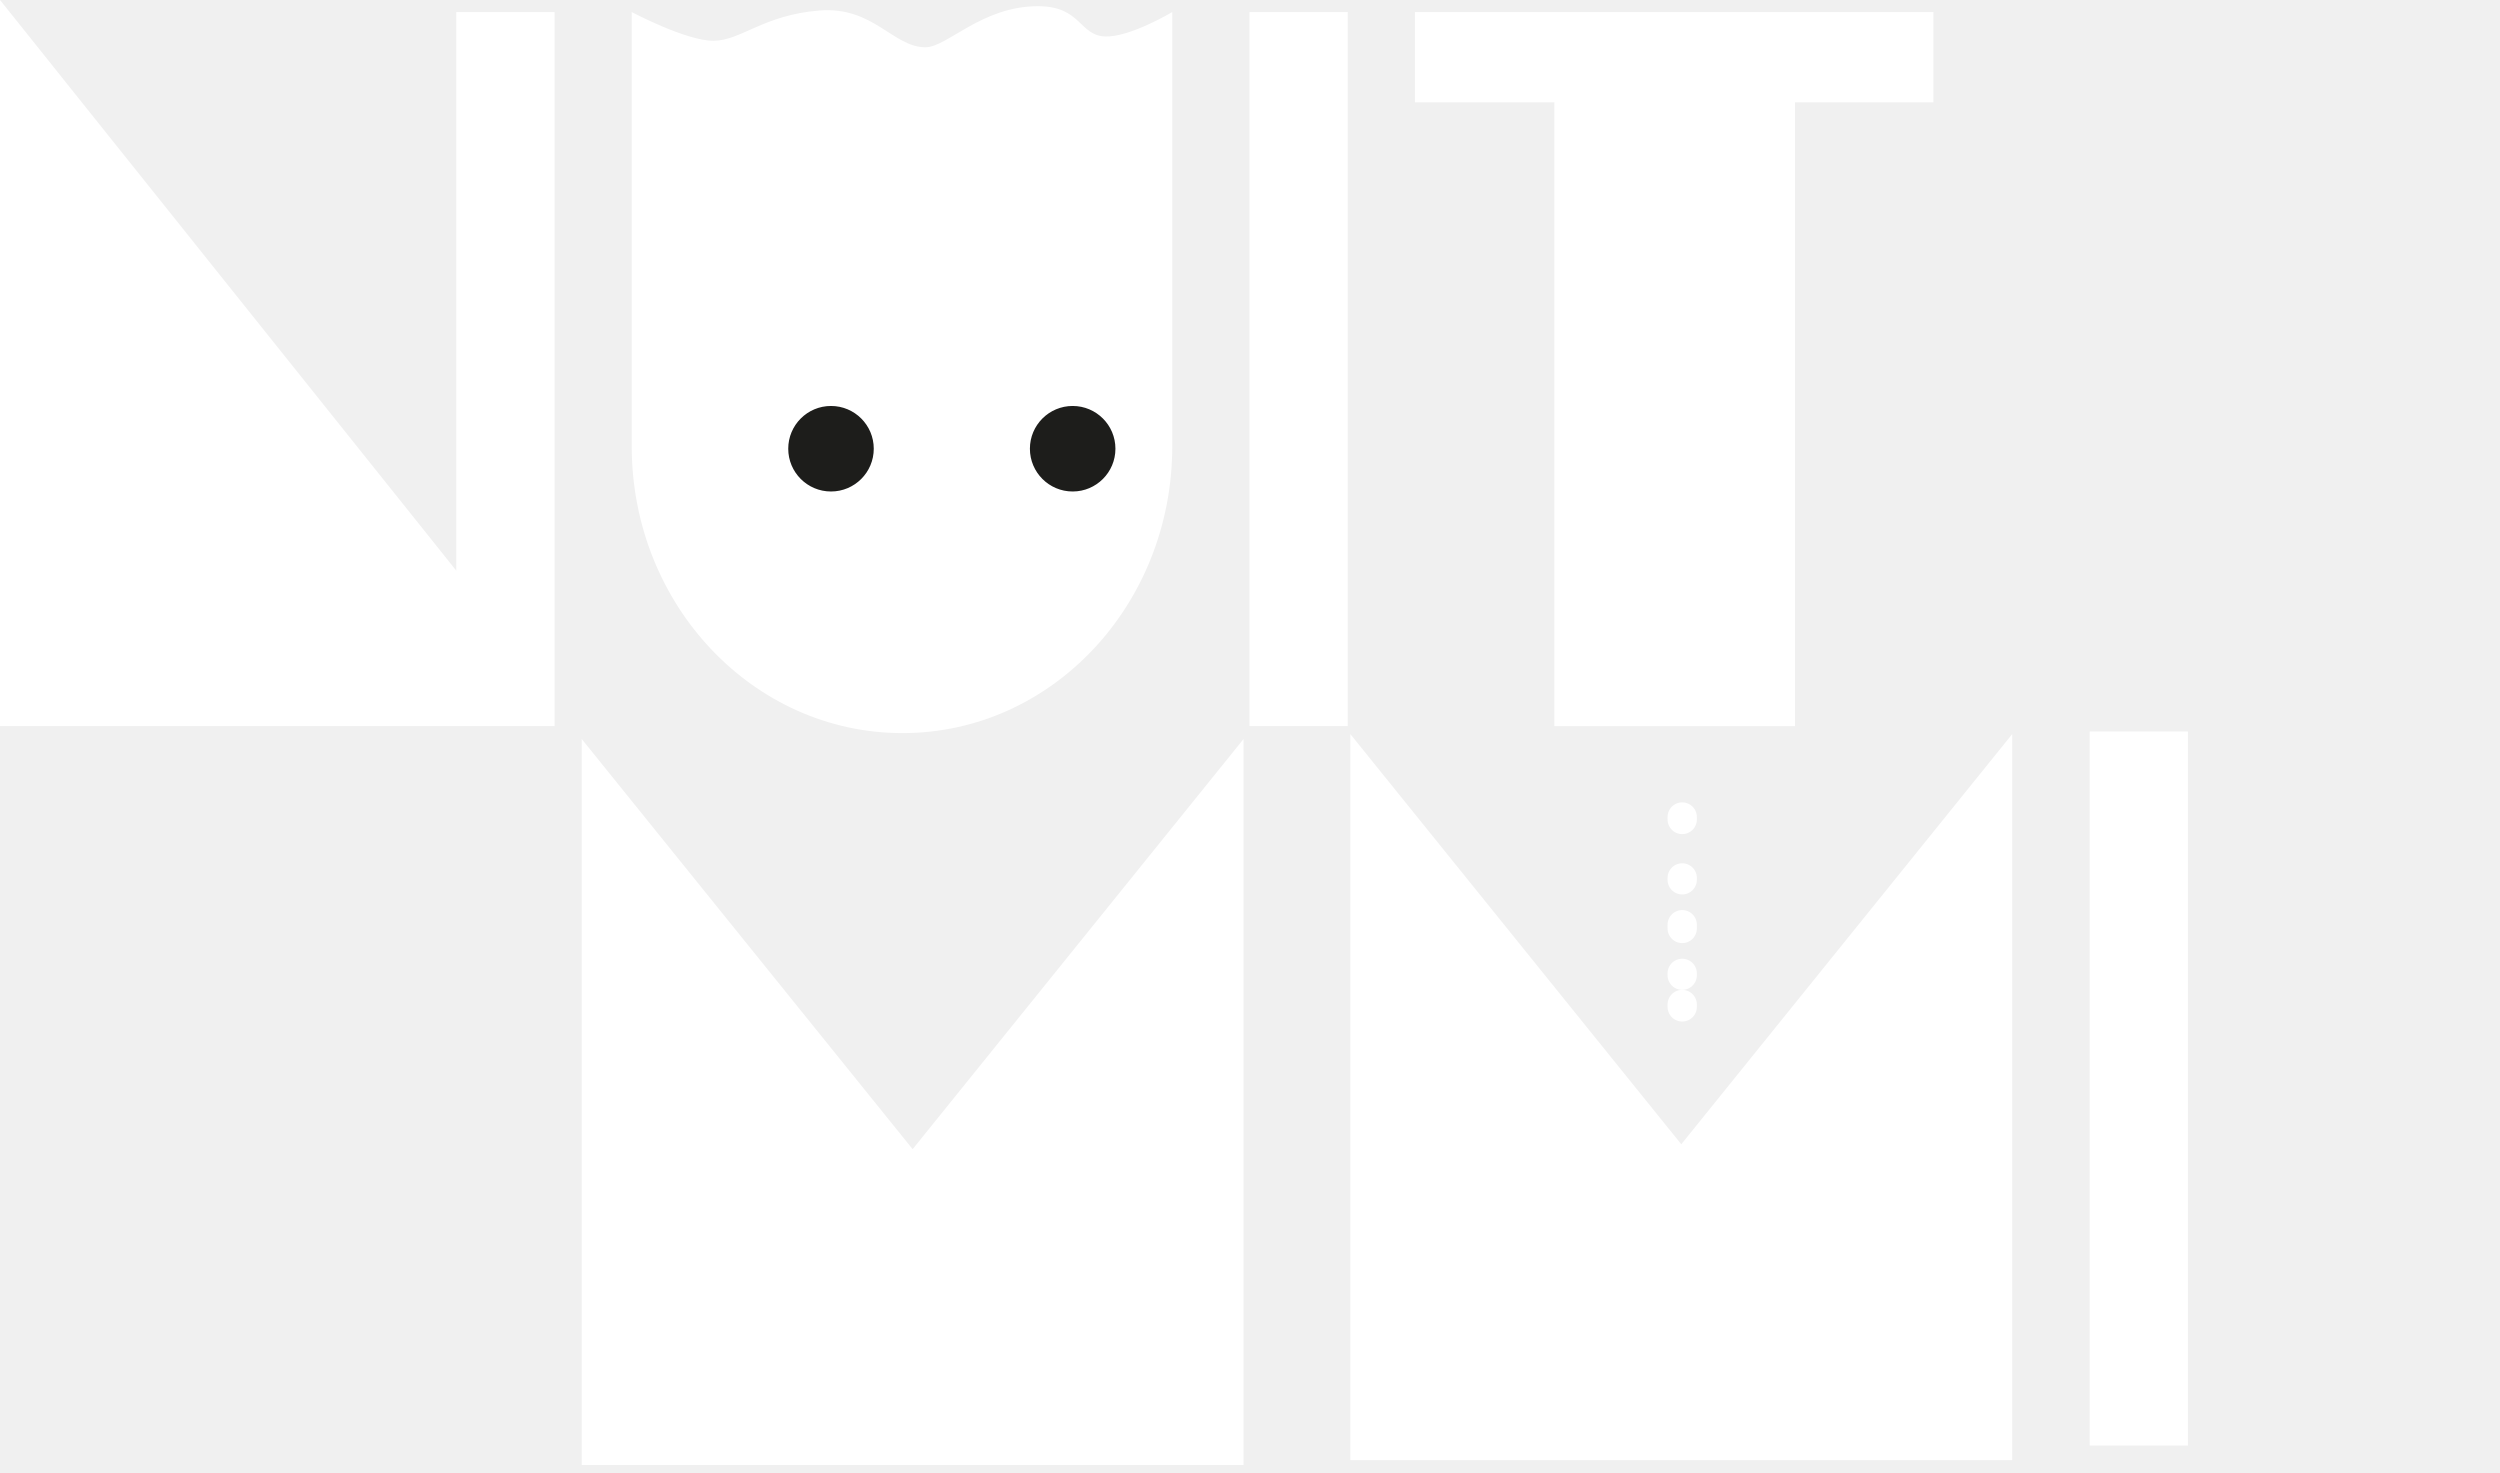
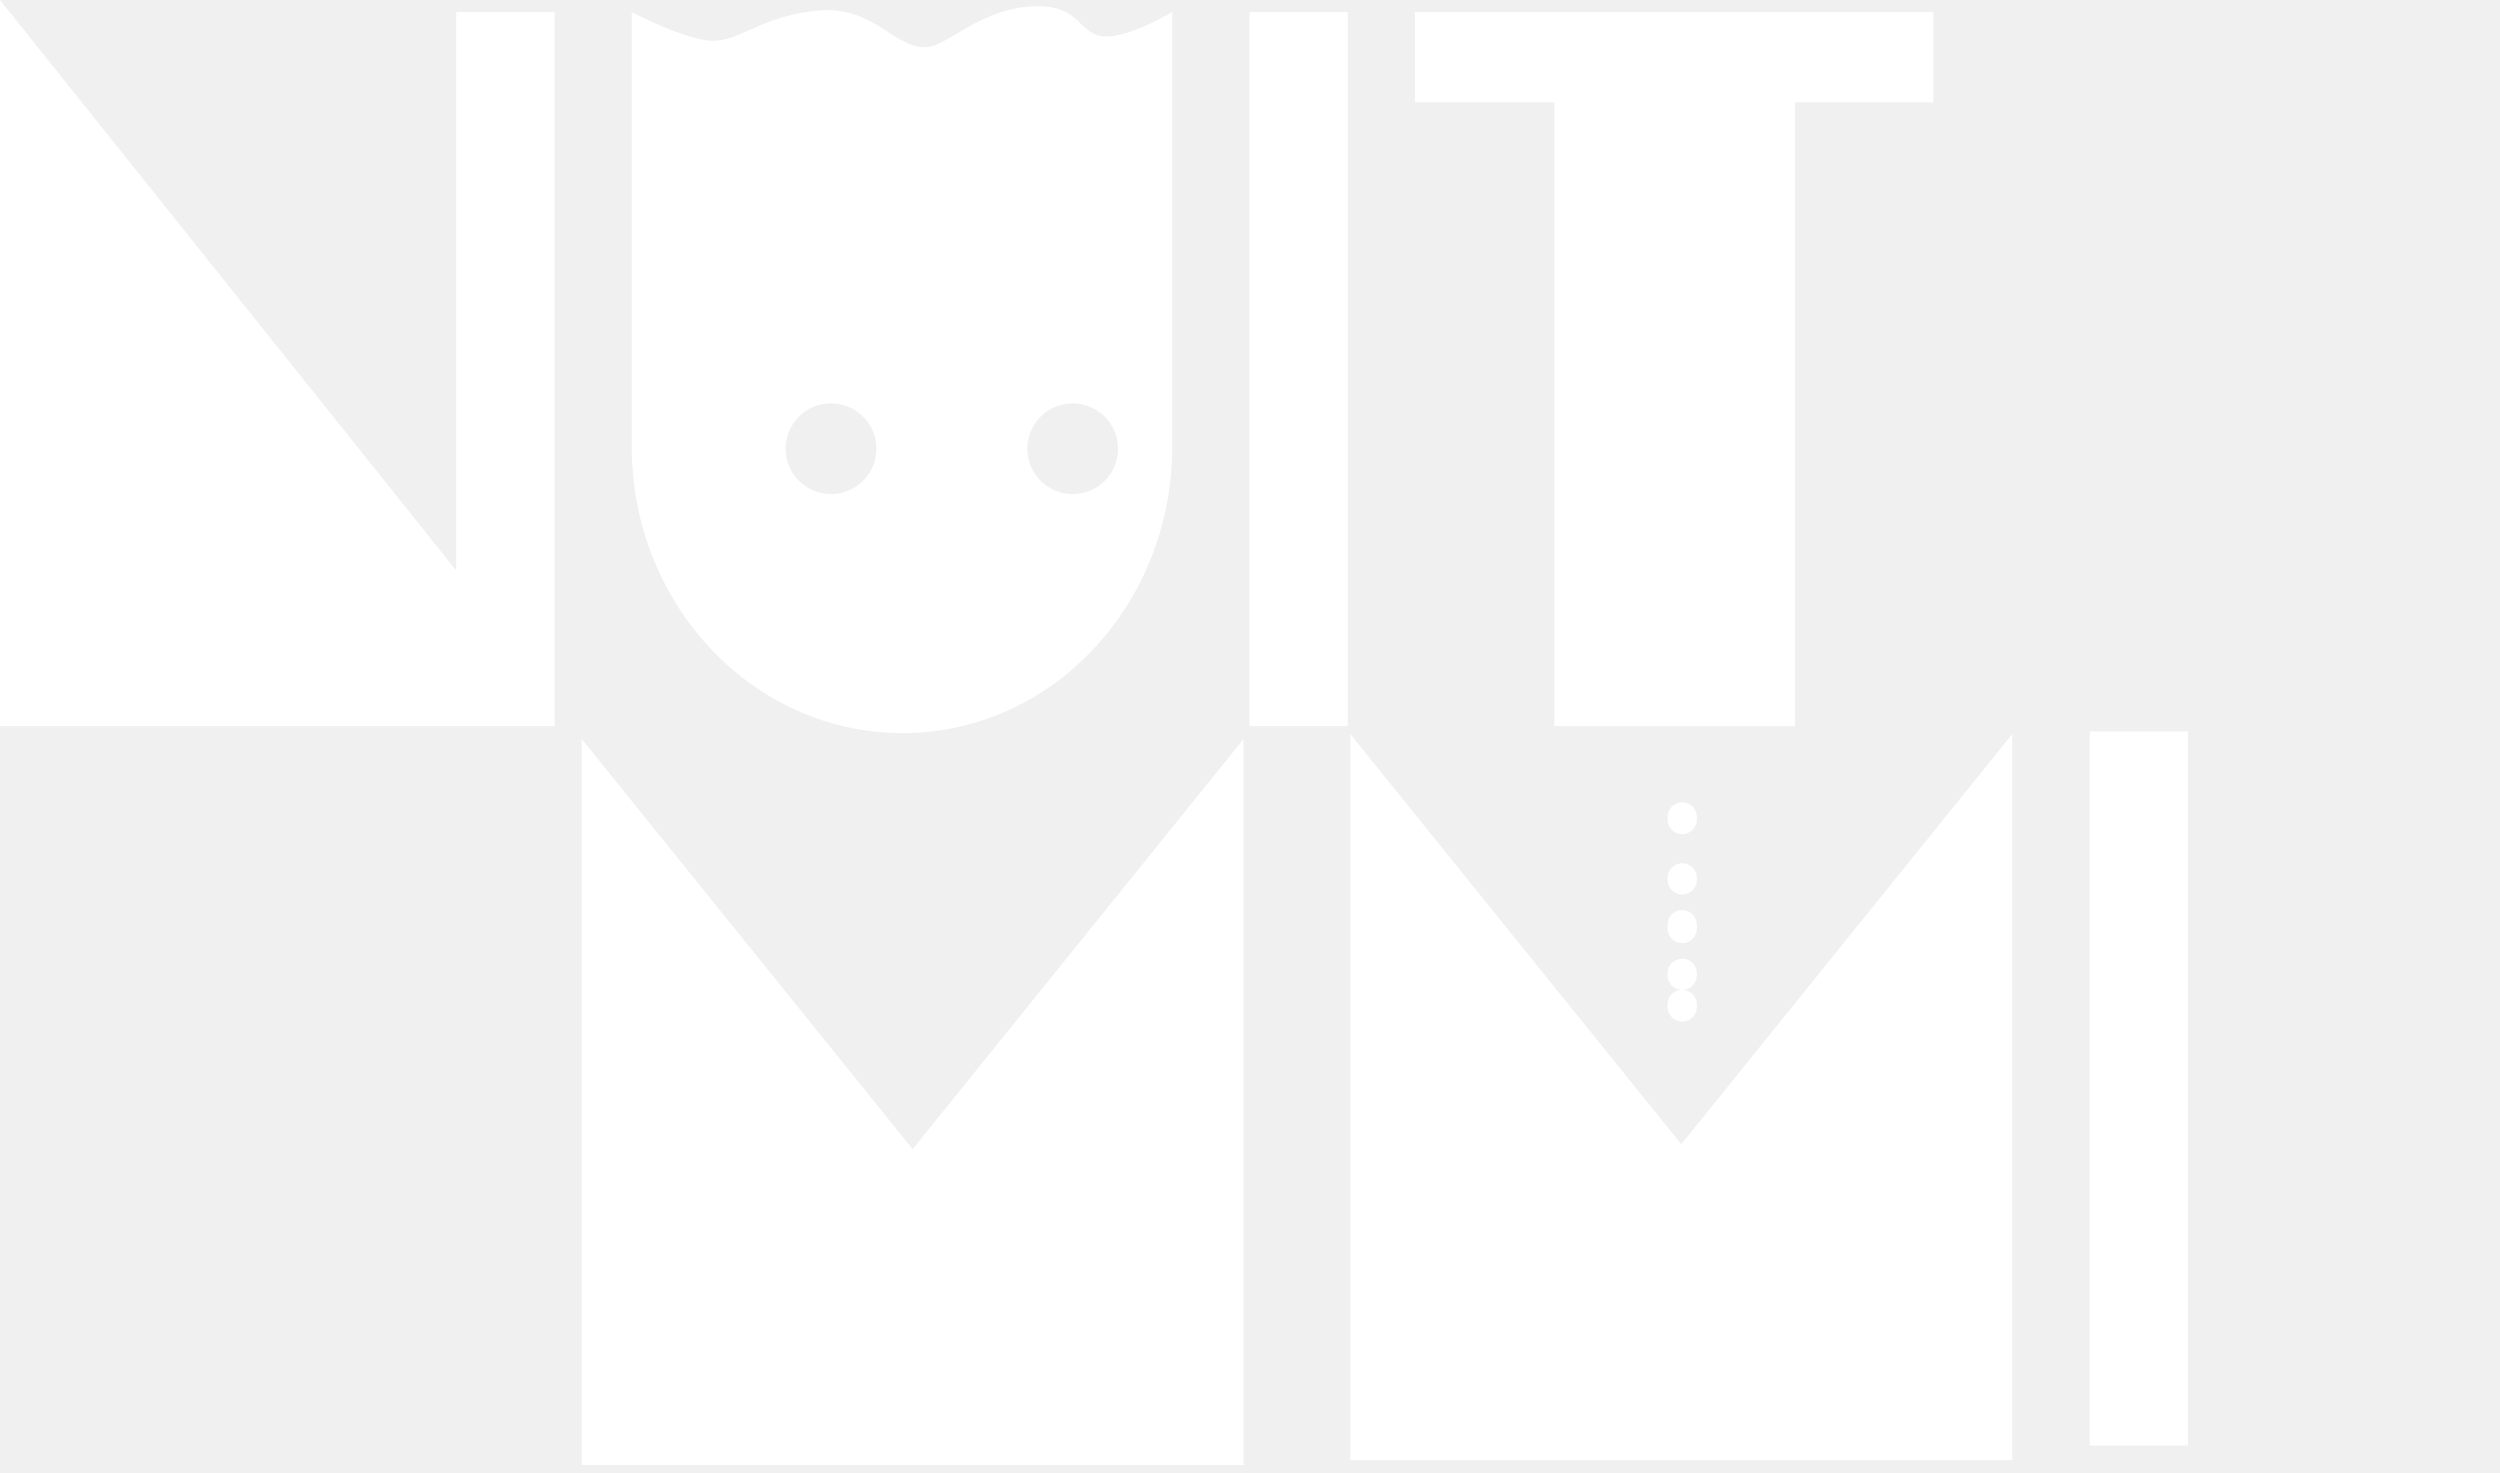
<svg xmlns="http://www.w3.org/2000/svg" width="129" height="76" viewBox="0 0 129 76" fill="none">
-   <g clip-path="url(#clip0_402_192)">
+   <g clip-path="url(#clip0_402_192)" mask="url(#logoEyesCutout)">
    <path d="M28.616 0.622V37.466H0V0L23.543 29.444V0.622H28.613H28.616Z" fill="white" />
    <path d="M60.489 0.622V23.029C60.489 31.203 54.28 37.828 46.569 37.828C38.858 37.828 32.597 31.206 32.597 23.029V0.622C32.597 0.622 35.394 2.105 36.809 2.105C38.225 2.105 39.386 0.772 42.282 0.542C45.073 0.319 46.078 2.44 47.754 2.44C48.869 2.44 50.658 0.319 53.559 0.319C55.795 0.319 55.674 1.826 57.02 1.882C58.291 1.936 60.489 0.622 60.489 0.622Z" fill="white" />
    <path d="M69.544 37.464H64.474V0.622H69.544V37.467V37.464Z" fill="white" />
    <path d="M99.763 0.622V5.279H92.623V37.467H80.204V5.279H73.01V0.622H99.763Z" fill="white" />
    <path d="M47.092 59.297L64.168 38.132V75.595H30.016V38.132L47.092 59.297Z" fill="white" />
    <path d="M86.754 59.044L103.83 37.879V75.343H69.678V37.879L86.754 59.044Z" fill="white" />
    <path d="M112.898 74.59H107.828V37.745H112.898V74.59Z" fill="white" />
-     <path d="M42.88 25.495C44.172 25.495 45.22 24.447 45.22 23.154C45.22 21.862 44.172 20.814 42.88 20.814C41.587 20.814 40.539 21.862 40.539 23.154C40.539 24.447 41.587 25.495 42.88 25.495Z" fill="#1D1D1B" stroke-width="0.268" stroke-miterlimit="10" stroke="white" />
-     <path d="M55.35 25.495C56.642 25.495 57.69 24.447 57.69 23.154C57.69 21.862 56.642 20.814 55.35 20.814C54.057 20.814 53.009 21.862 53.009 23.154C53.009 24.447 54.057 25.495 55.35 25.495Z" fill="#1D1D1B" stroke-width="0.268" stroke-miterlimit="10" stroke="white" />
    <path d="M86.802 42.158V42.284" stroke-width="1.512" stroke-linecap="round" stroke-linejoin="round" stroke="white" />
    <path d="M86.802 45.301V45.398M86.802 50.322V50.226M86.802 47.715V47.908" stroke-width="1.512" stroke-linecap="round" stroke-linejoin="round" stroke="white" />
    <path d="M86.802 51.832V51.955" stroke-width="1.512" stroke-linecap="round" stroke-linejoin="round" stroke="white" />
  </g>
  <defs>
+     <mask id="logoEyesCutout" maskUnits="userSpaceOnUse" x="0" y="0" width="129" height="76">
+       <rect x="0" y="0" width="129" height="76" fill="white" />
+       <circle cx="42.88" cy="23.154" r="2.341" fill="black" />
+       <circle cx="55.35" cy="23.154" r="2.341" fill="black" />
+     </mask>
    <clipPath id="clip0_402_192">
      <rect width="128.43" height="75.595" fill="white" />
    </clipPath>
  </defs>
</svg>
